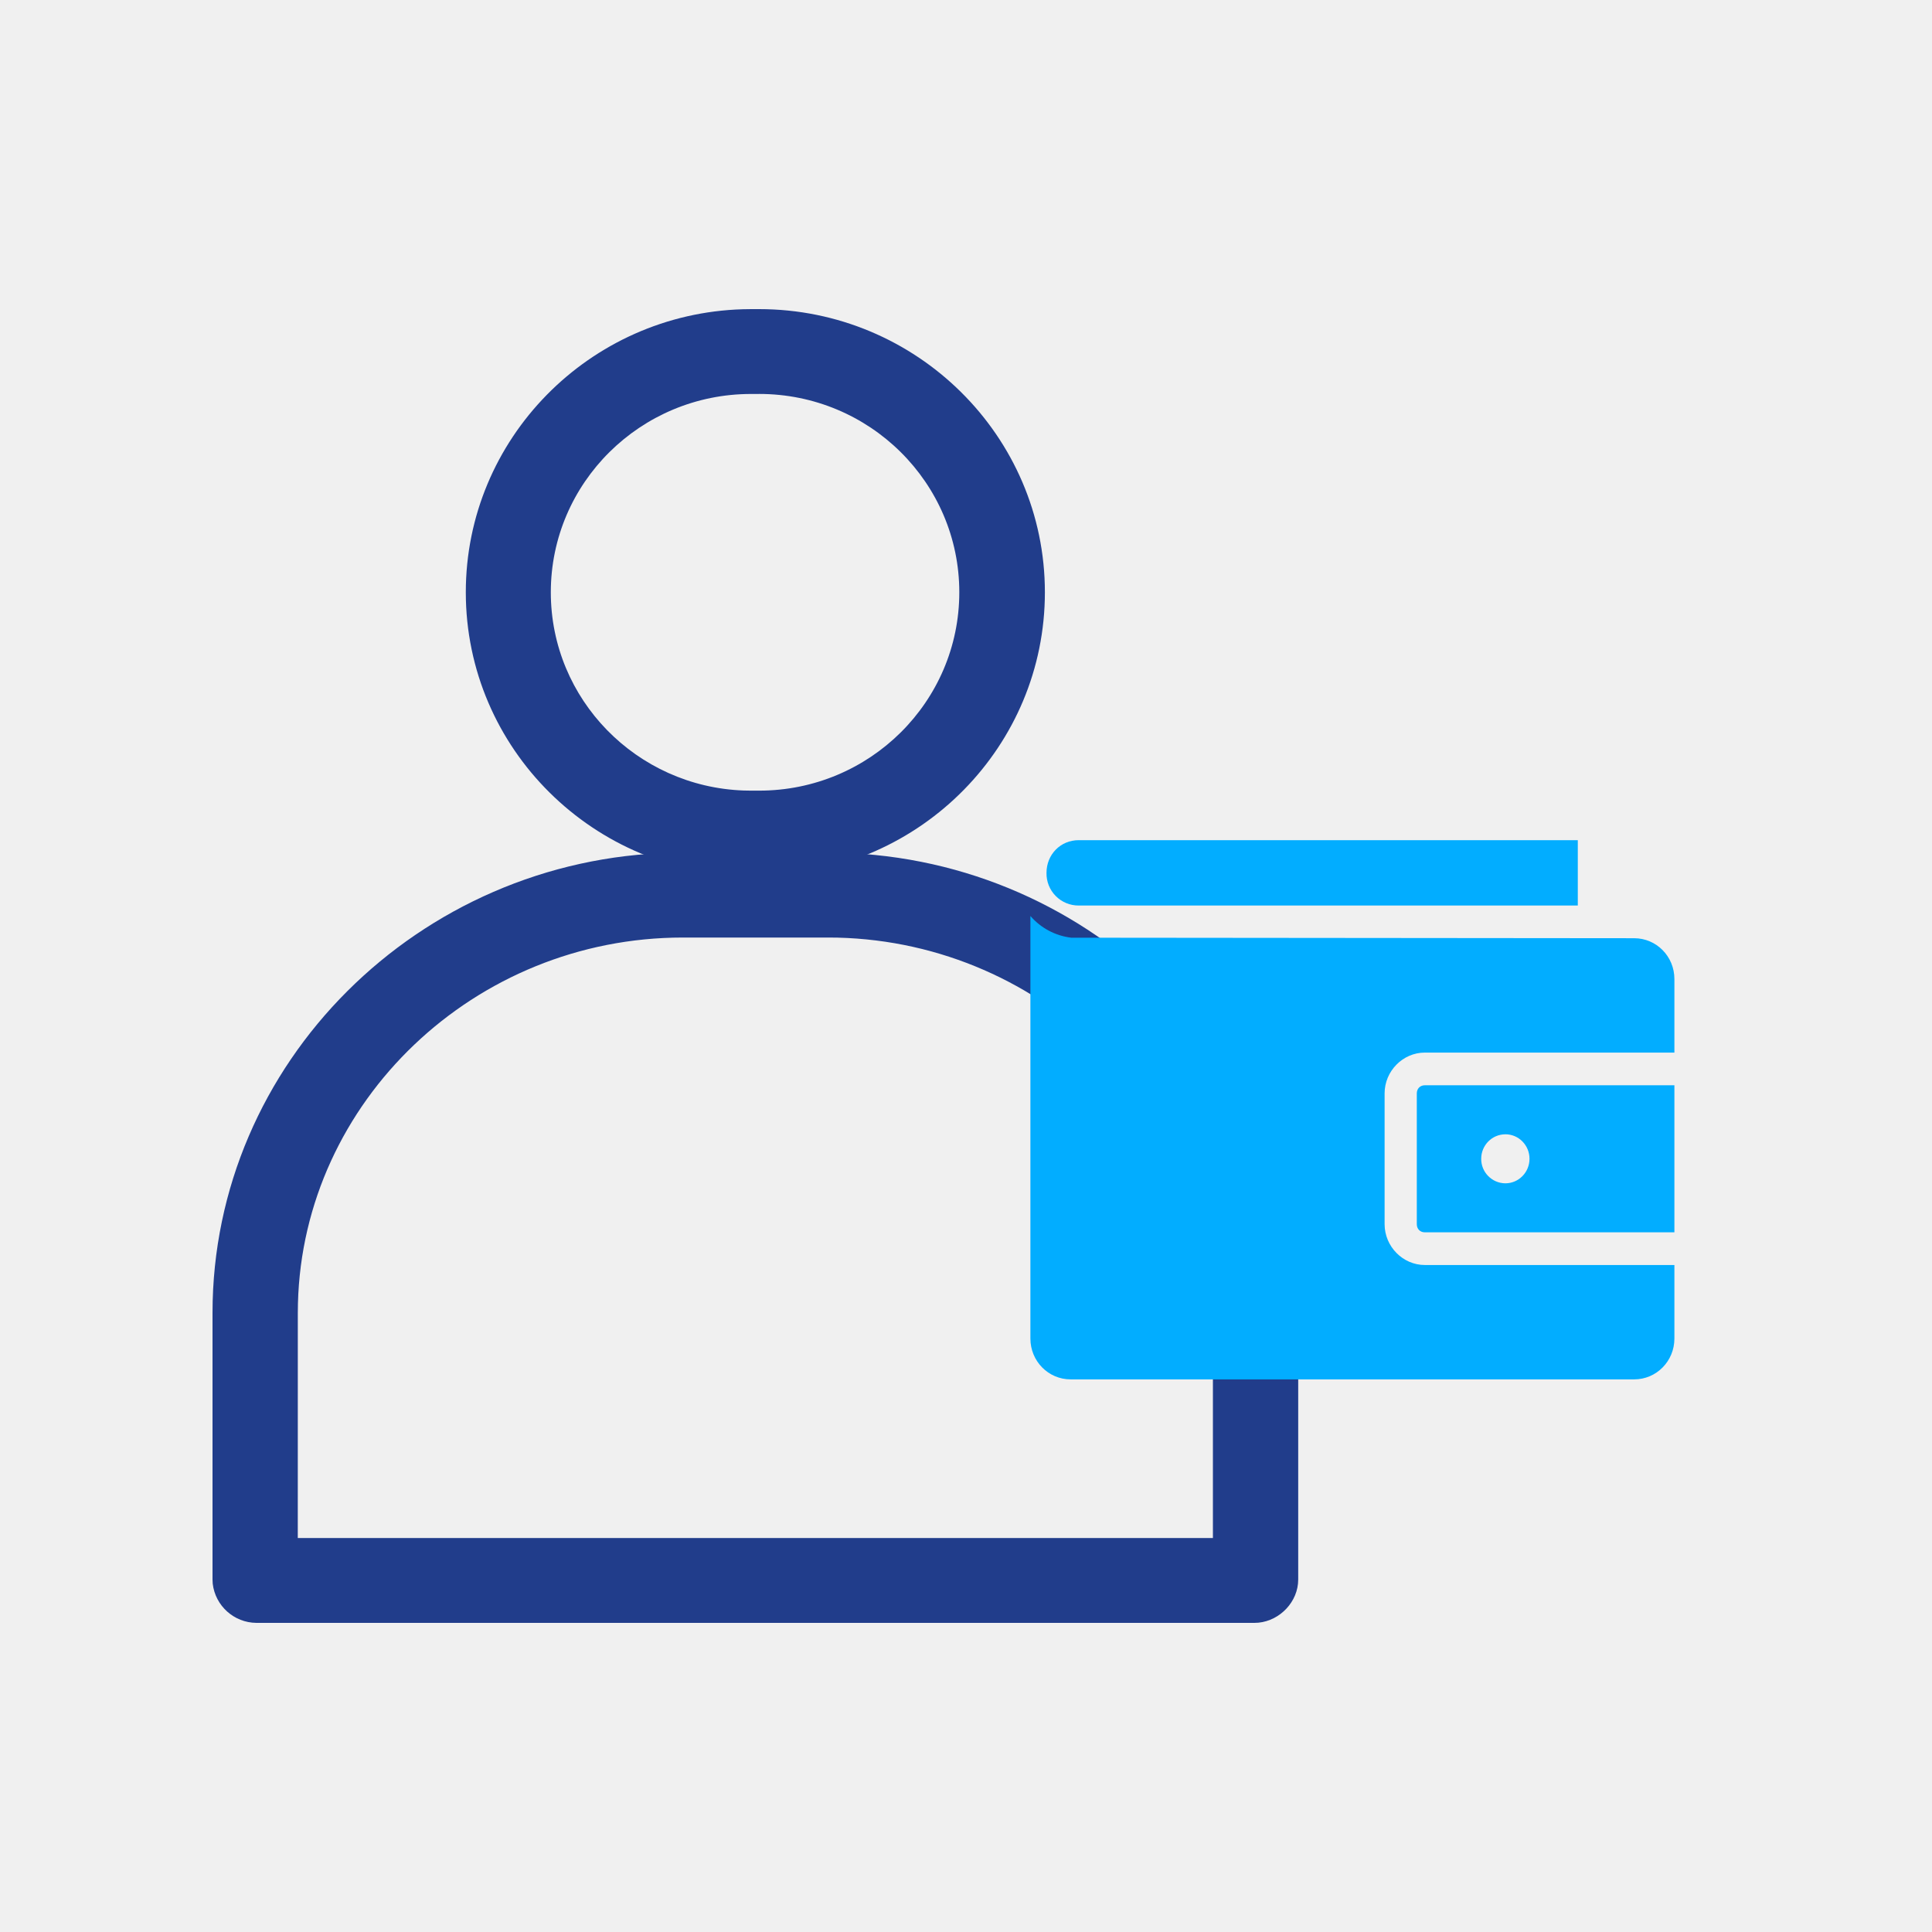
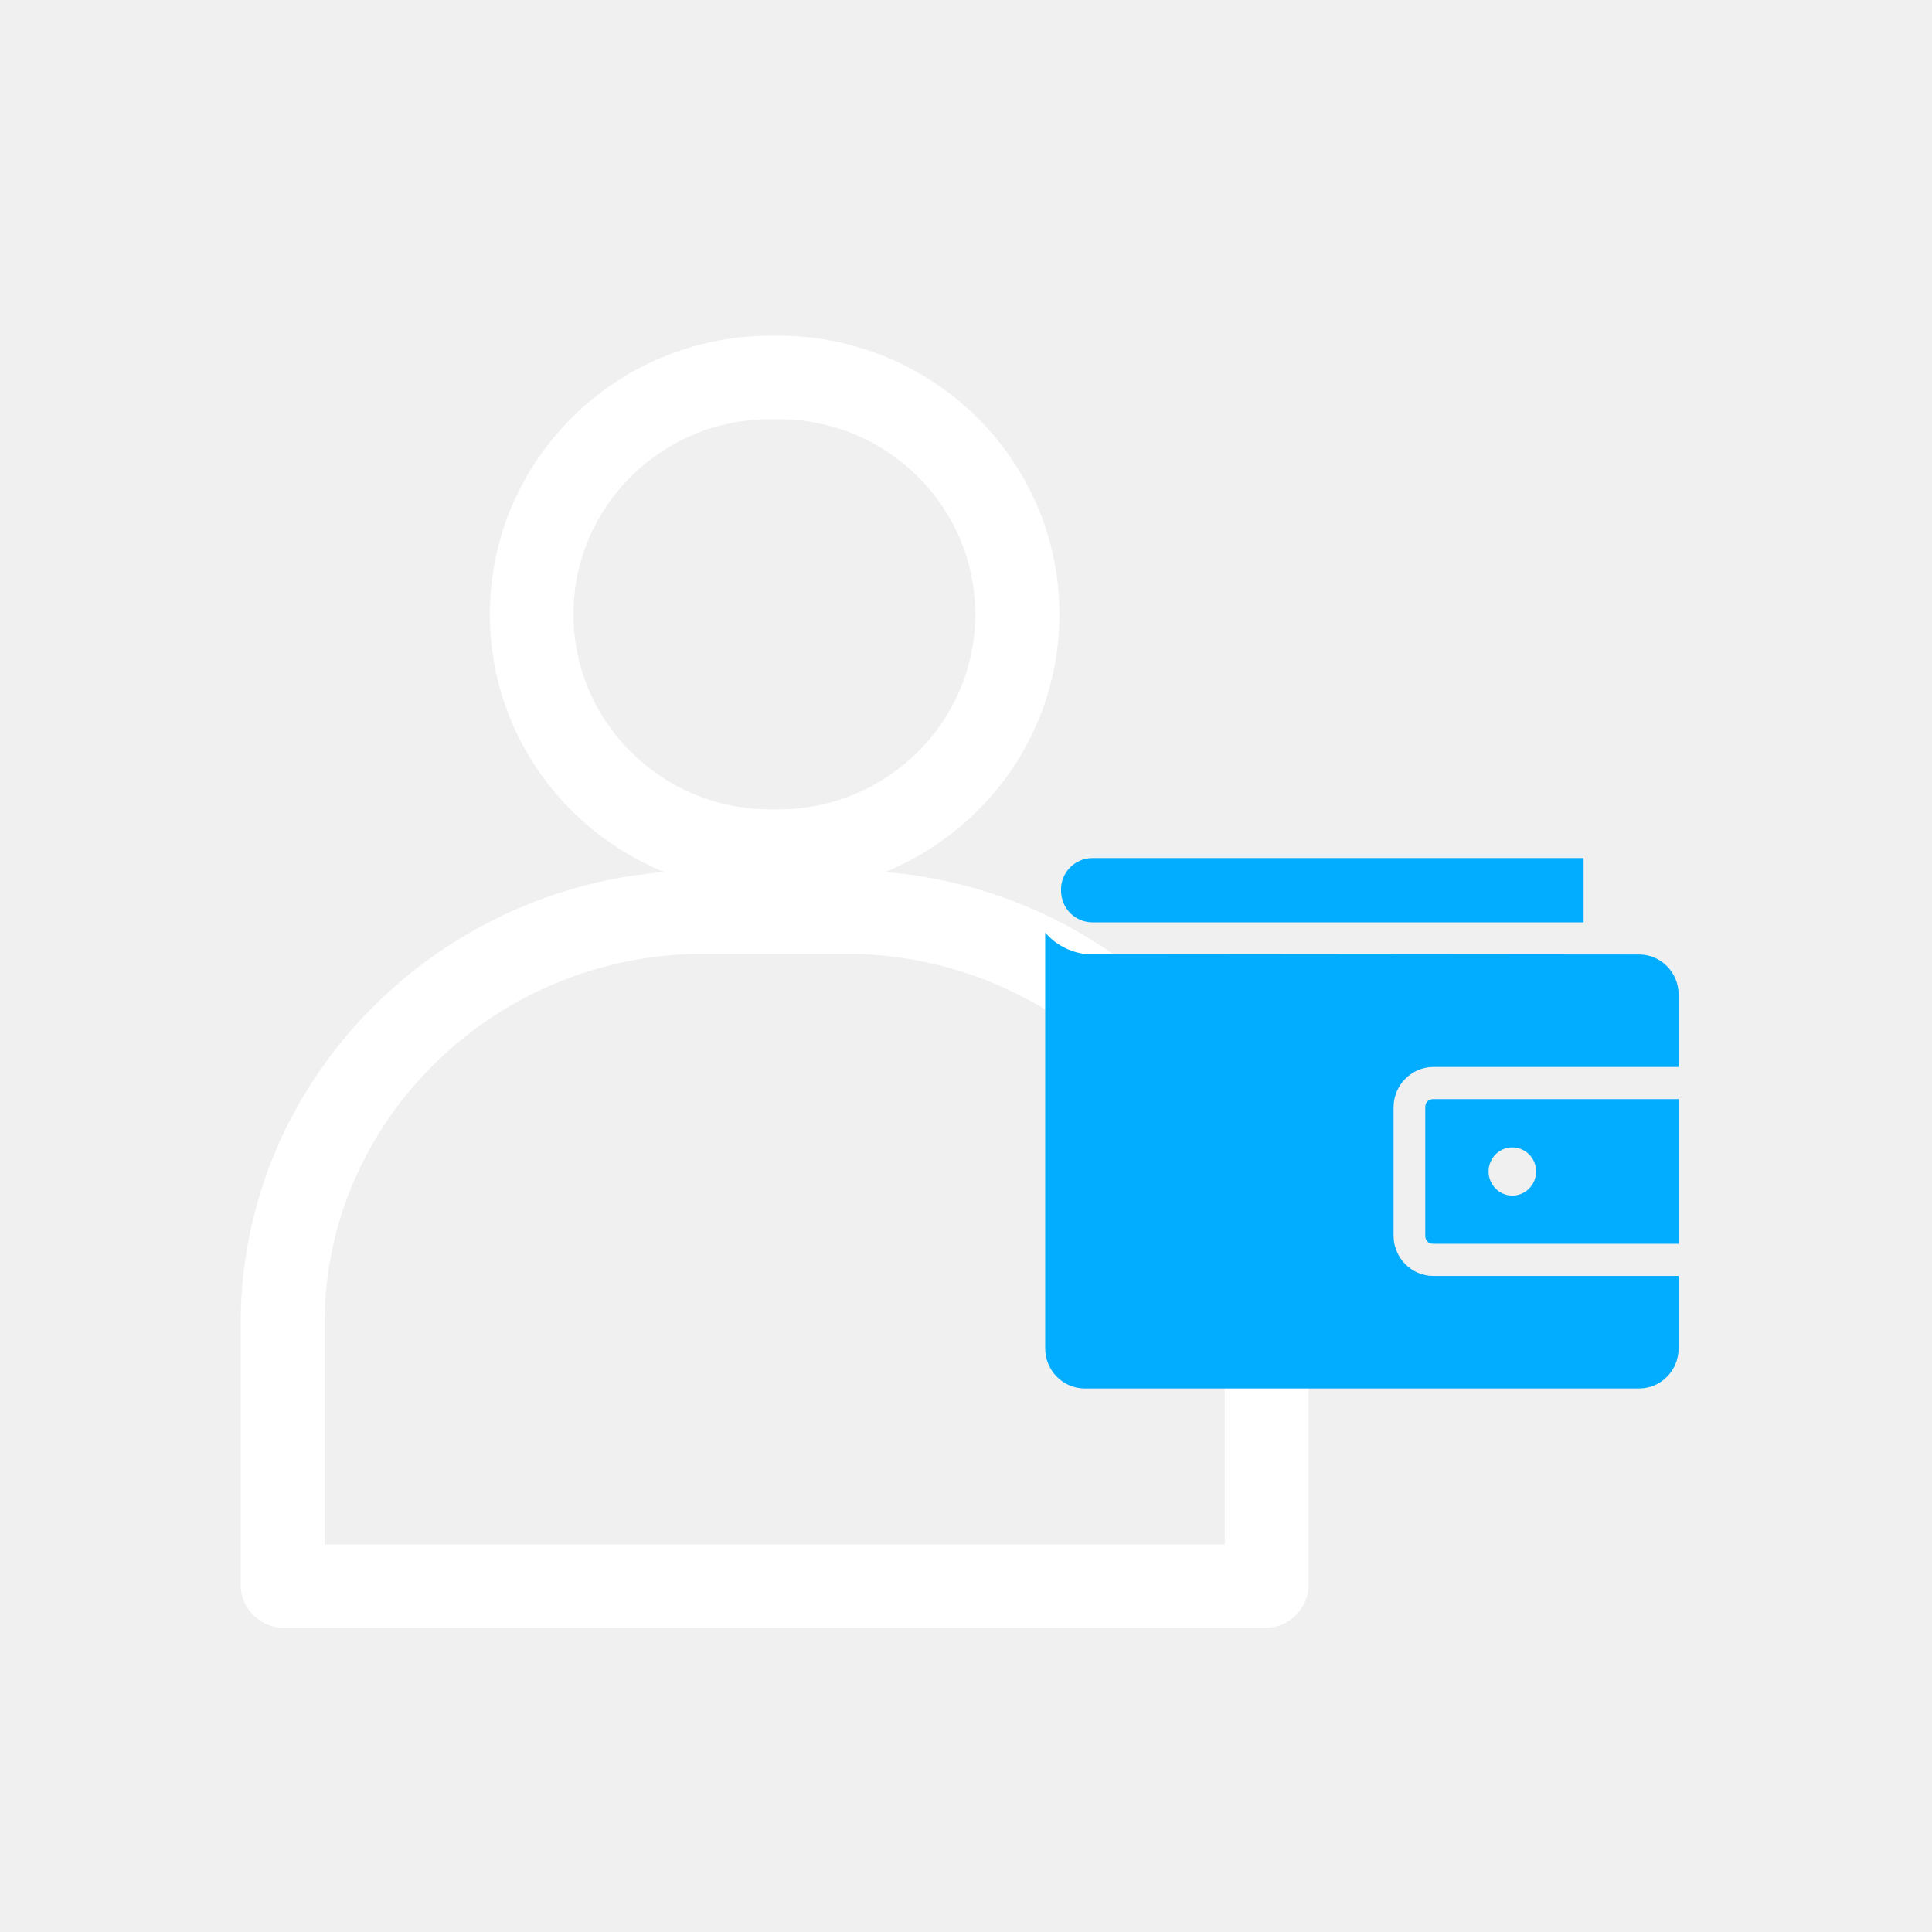
- <svg xmlns="http://www.w3.org/2000/svg" width="60" height="60" viewBox="0 0 60 60">
-   <g fill="none" fill-rule="evenodd">
-     <path d="M0 0h60v60H0z" />
-     <g fill-rule="nonzero">
-       <g fill="#213D8B">
-         <path d="M25.71 26.48c7.928 0 14.434 6.262 14.603 13.981l.004.31v8.284c0 .683-.56 1.272-1.234 1.339l-.128.006H7.961a1.378 1.378 0 0 1-1.355-1.218l-.006-.127v-8.284c0-7.757 6.4-14.12 14.291-14.287l.317-.003h4.501zm0 2.636h-4.502c-6.474 0-11.793 5.092-11.955 11.36l-.004.295-.001 6.994h28.42v-6.994c0-6.304-5.22-11.493-11.656-11.652l-.303-.003z" />
-         <path d="M23.574 9.6c4.892 0 8.876 3.943 8.876 8.794 0 4.767-3.836 8.654-8.606 8.791l-.26.004h-.25c-4.89 0-8.868-3.941-8.868-8.795 0-4.766 3.837-8.653 8.607-8.79l.26-.004h.24zm0 2.635h-.25c-3.433 0-6.218 2.76-6.218 6.16 0 3.324 2.663 6.036 5.99 6.155l.228.004h.25c3.433 0 6.218-2.76 6.218-6.16 0-3.4-2.785-6.16-6.218-6.16z" />
-       </g>
-       <path d="M33.5 26.092c-.563 0-1 .444-1 1.015a.994.994 0 0 0 1 1.015H49v-2.03H33.5zM32 28.447V41.57c0 .702.557 1.268 1.25 1.268h17.5c.692 0 1.25-.566 1.25-1.268v-2.284h-7.75c-.684 0-1.25-.575-1.25-1.269v-4.06c0-.693.566-1.268 1.25-1.268H52v-2.284c0-.703-.558-1.268-1.25-1.268l-17.484-.016A1.989 1.989 0 0 1 32 28.447zm12.25 5.257c-.147 0-.25.104-.25.254v4.06c0 .149.103.253.25.253H52v-4.567h-7.75zm2.5 1.522c.414 0 .75.341.75.761s-.336.762-.75.762a.756.756 0 0 1-.75-.762c0-.42.336-.76.75-.76z" fill="#02ADFF" />
-     </g>
-   </g>
+ <svg xmlns="http://www.w3.org/2000/svg" width="61" height="61" viewBox="0 0 61 61" fill="none">
+   <path fill-rule="evenodd" clip-rule="evenodd" d="M8.961 51C8.444 51 8 50.56 8 50.055v-8.284c0-7.633 6.387-13.89 14.208-13.89h4.501c7.82 0 14.208 6.257 14.208 13.89v8.284c0 .505-.453.945-.962.945H8.962zm13.247-21.284c-6.795 0-12.36 5.43-12.36 12.055v7.394h29.22v-7.394c0-6.624-5.565-12.055-12.359-12.055h-4.501z" fill="#fff" />
+   <path d="M9.849 49.165h-.4v.4h.4v-.4zm29.22 0v.4h.4v-.4h-.4zm-31.469.89c0 .73.628 1.345 1.361 1.345v-.8c-.302 0-.561-.267-.561-.545h-.8zm0-8.284v8.284h.8v-8.284h-.8zm14.608-14.29C14.175 27.48 7.6 33.908 7.6 41.77h.8c0-7.404 6.2-13.49 13.808-13.49v-.8zm4.501 0h-4.501v.8h4.501v-.8zm14.608 14.29c0-7.863-6.575-14.29-14.608-14.29v.8c7.608 0 13.808 6.086 13.808 13.49h.8zm0 8.284v-8.284h-.8v8.284h.8zM39.956 51.4c.72 0 1.36-.612 1.36-1.345h-.8c0 .276-.265.545-.56.545v.8zm-30.995 0h30.995v-.8H8.96v.8zm1.288-9.63c0-6.393 5.376-11.654 11.959-11.654v-.8c-7.006 0-12.76 5.6-12.76 12.455h.8zm0 7.395v-7.394h-.8v7.394h.8zm28.82-.4H9.848v.8h29.22v-.8zm-.4-6.994v7.394h.8v-7.394h-.8zm-11.96-11.655c6.583 0 11.96 5.261 11.96 11.655h.8c0-6.854-5.754-12.455-12.76-12.455v.8zm-4.501 0h4.501v-.8h-4.501v.8z" fill="#fff" />
+   <path fill-rule="evenodd" clip-rule="evenodd" d="M15.866 19.395c0-4.633 3.8-8.395 8.467-8.395h.24c4.669 0 8.477 3.761 8.477 8.395 0 4.633-3.799 8.394-8.467 8.394h-.25c-4.668 0-8.467-3.762-8.467-8.395zm8.708 6.56c3.651 0 6.618-2.937 6.618-6.56 0-3.624-2.967-6.56-6.618-6.56h-.25c-3.651 0-6.618 2.936-6.618 6.56 0 3.623 2.967 6.56 6.618 6.56h.25z" fill="#fff" />
+   <path d="M24.333 10.6c-4.885 0-8.867 3.937-8.867 8.795h.8c0-4.41 3.617-7.995 8.067-7.995v-.8zm.24 0h-.24v.8h.24v-.8zm8.877 8.795c0-4.858-3.991-8.795-8.876-8.795v.8c4.45 0 8.076 3.586 8.076 7.995h.8zm-8.867 8.794c4.886 0 8.867-3.937 8.867-8.794h-.8c0 4.408-3.616 7.994-8.067 7.994v.8zm-.25 0h.25v-.8h-.25v.8zm-8.867-8.794c0 4.857 3.982 8.794 8.867 8.794v-.8c-4.45 0-8.067-3.586-8.067-7.994h-.8zm15.326 0c0 3.399-2.784 6.16-6.218 6.16v.8c3.868 0 7.018-3.112 7.018-6.96h-.8zm-6.218-6.16c3.434 0 6.218 2.76 6.218 6.16h.8c0-3.849-3.15-6.96-7.018-6.96v.8zm-.25 0h.25v-.8h-.25v.8zm-6.218 6.16c0-3.4 2.784-6.16 6.218-6.16v-.8c-3.868 0-7.018 3.111-7.018 6.96h.8zm6.218 6.16c-3.434 0-6.218-2.761-6.218-6.16h-.8c0 3.848 3.15 6.96 7.018 6.96v-.8zm.25 0h-.25v.8h.25v-.8z" fill="#fff" />
+   <path fill-rule="evenodd" clip-rule="evenodd" d="M33.5 28.107a.994.994 0 0 1 1-1.015H50v2.03H34.5c-.563 0-1-.444-1-1.015zM33 42.569V29.447a1.99 1.99 0 0 0 1.266.674l17.484.016c.693 0 1.25.566 1.25 1.268v2.284h-7.75c-.684 0-1.25.575-1.25 1.269v4.06c0 .693.566 1.268 1.25 1.268H53v2.283c0 .703-.557 1.27-1.25 1.27h-17.5c-.693 0-1.25-.567-1.25-1.27zm12.25-7.865c-.147 0-.25.104-.25.254v4.06c0 .149.103.253.25.253H53v-4.567h-7.75zm3.25 2.283a.756.756 0 0 0-.75-.76c-.414 0-.75.34-.75.76s.336.762.75.762.75-.341.75-.762z" fill="#02ADFF" />
</svg>
